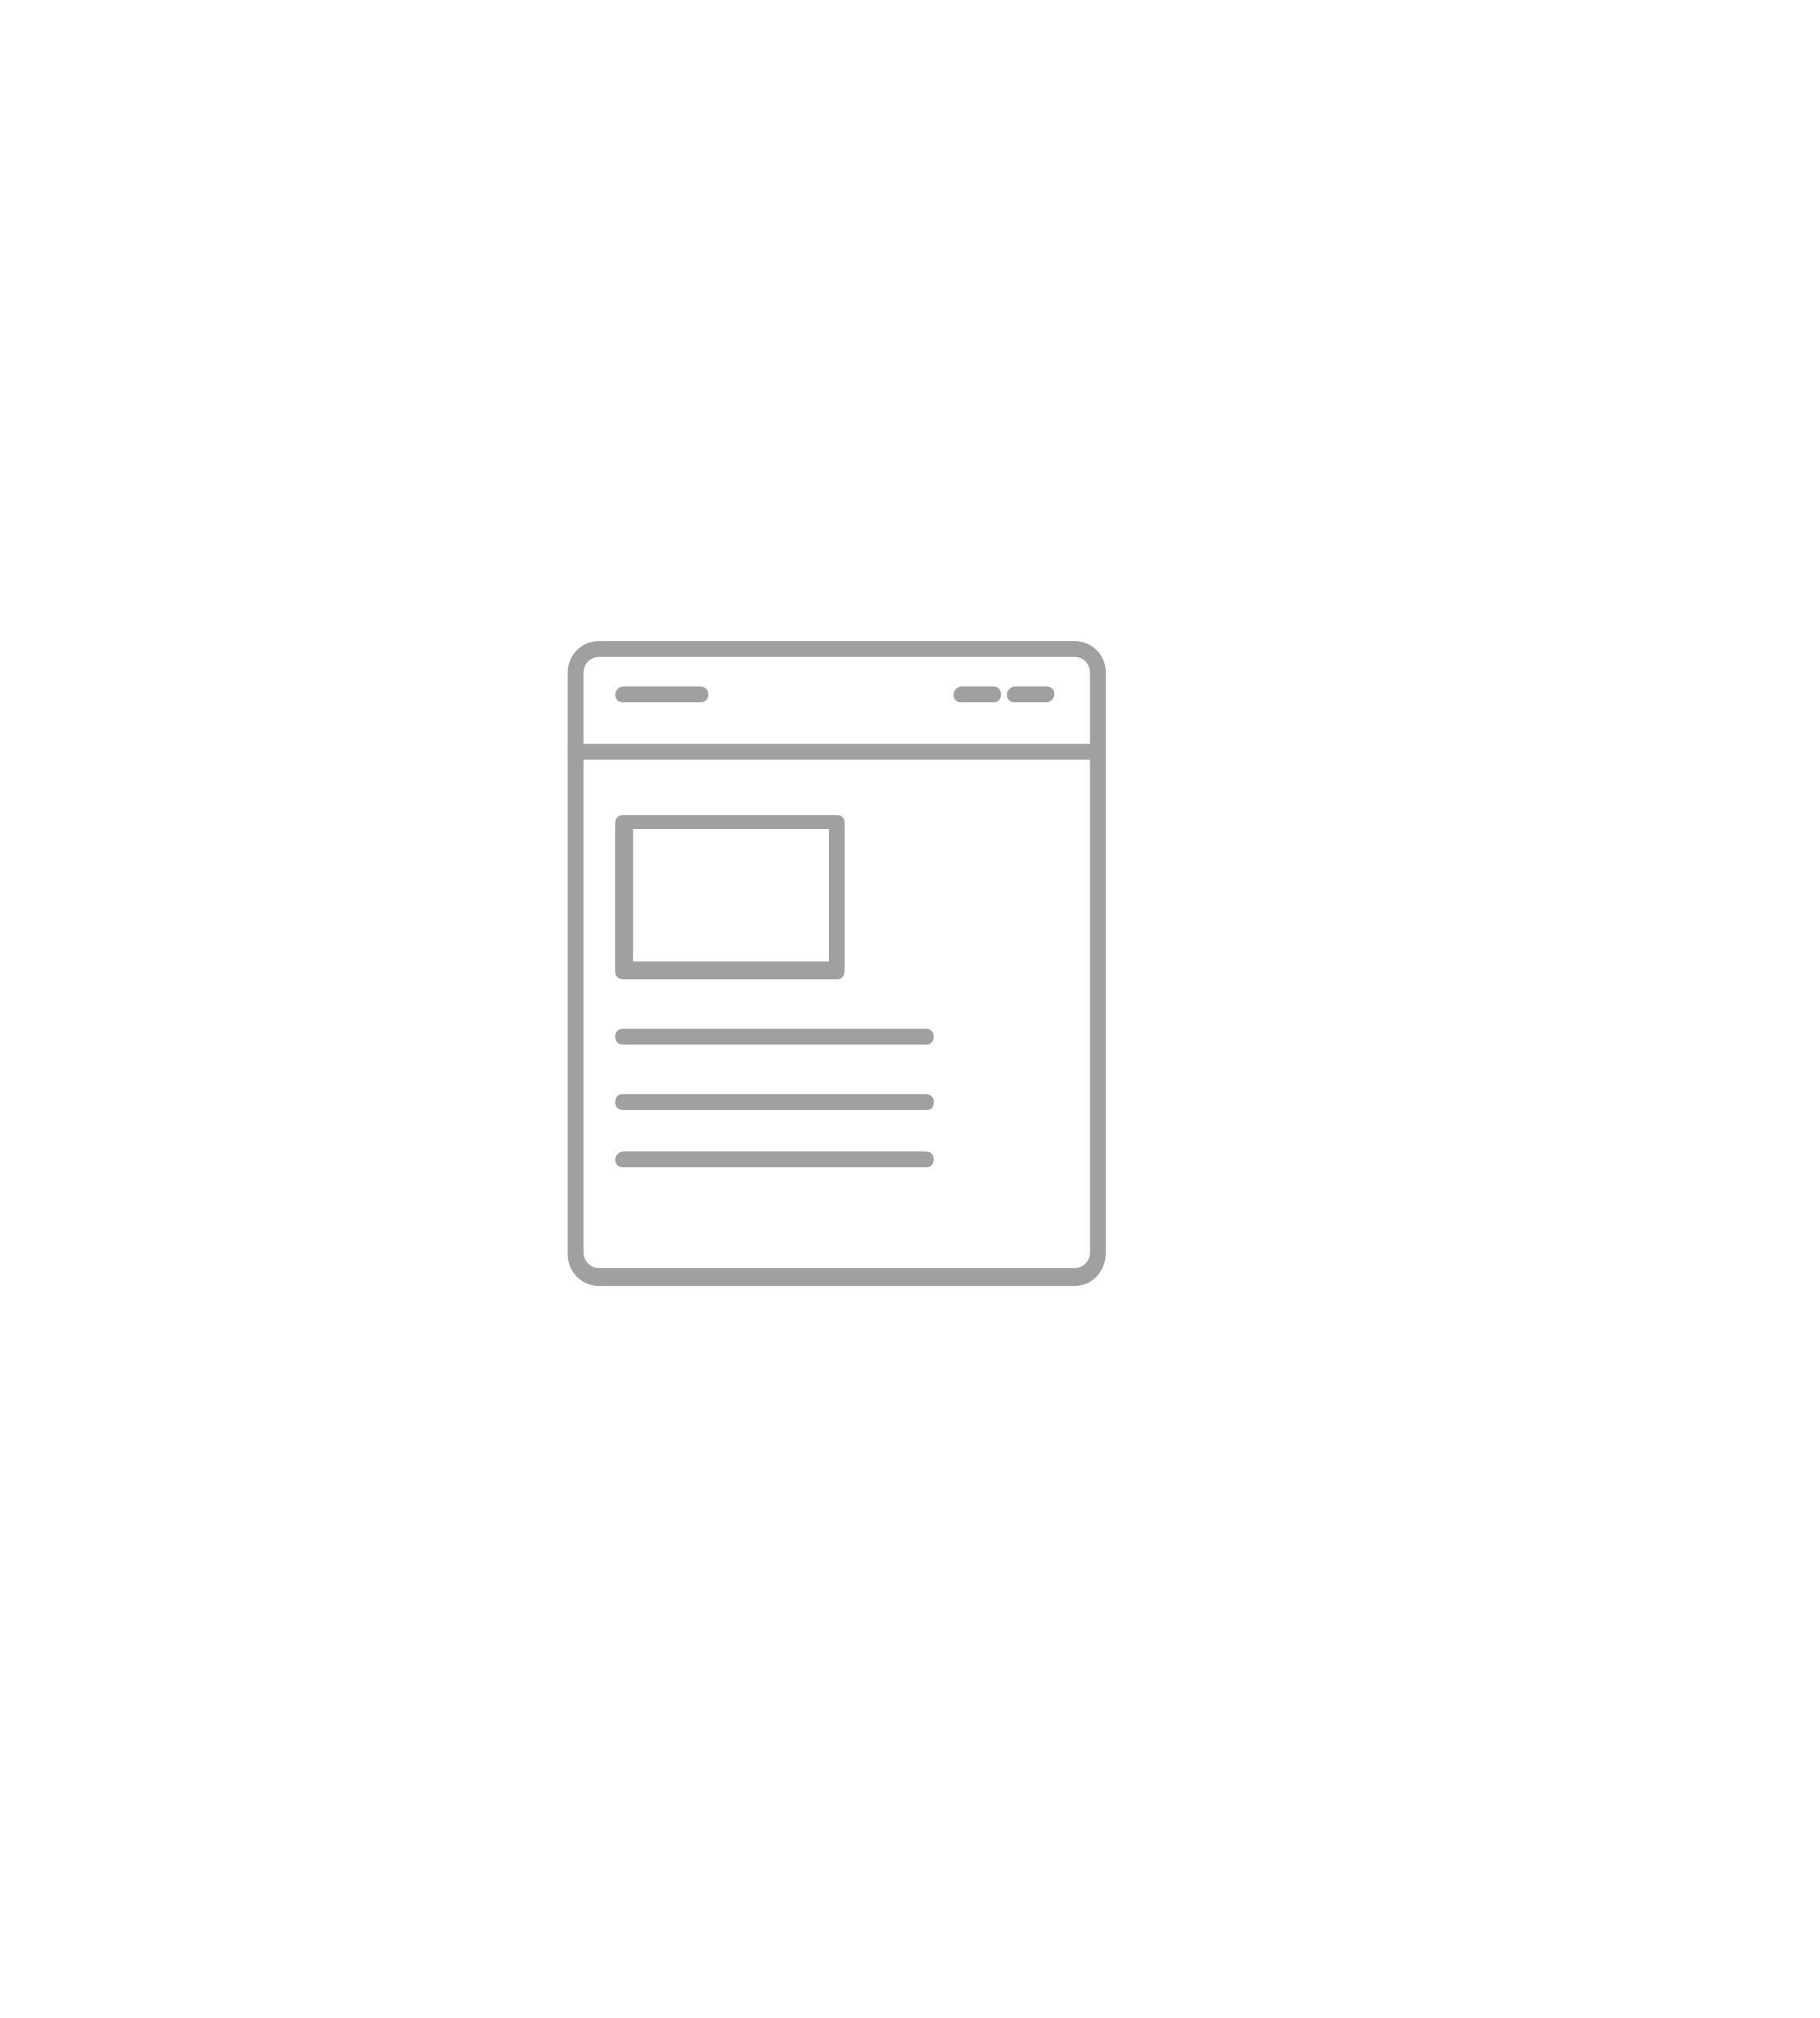
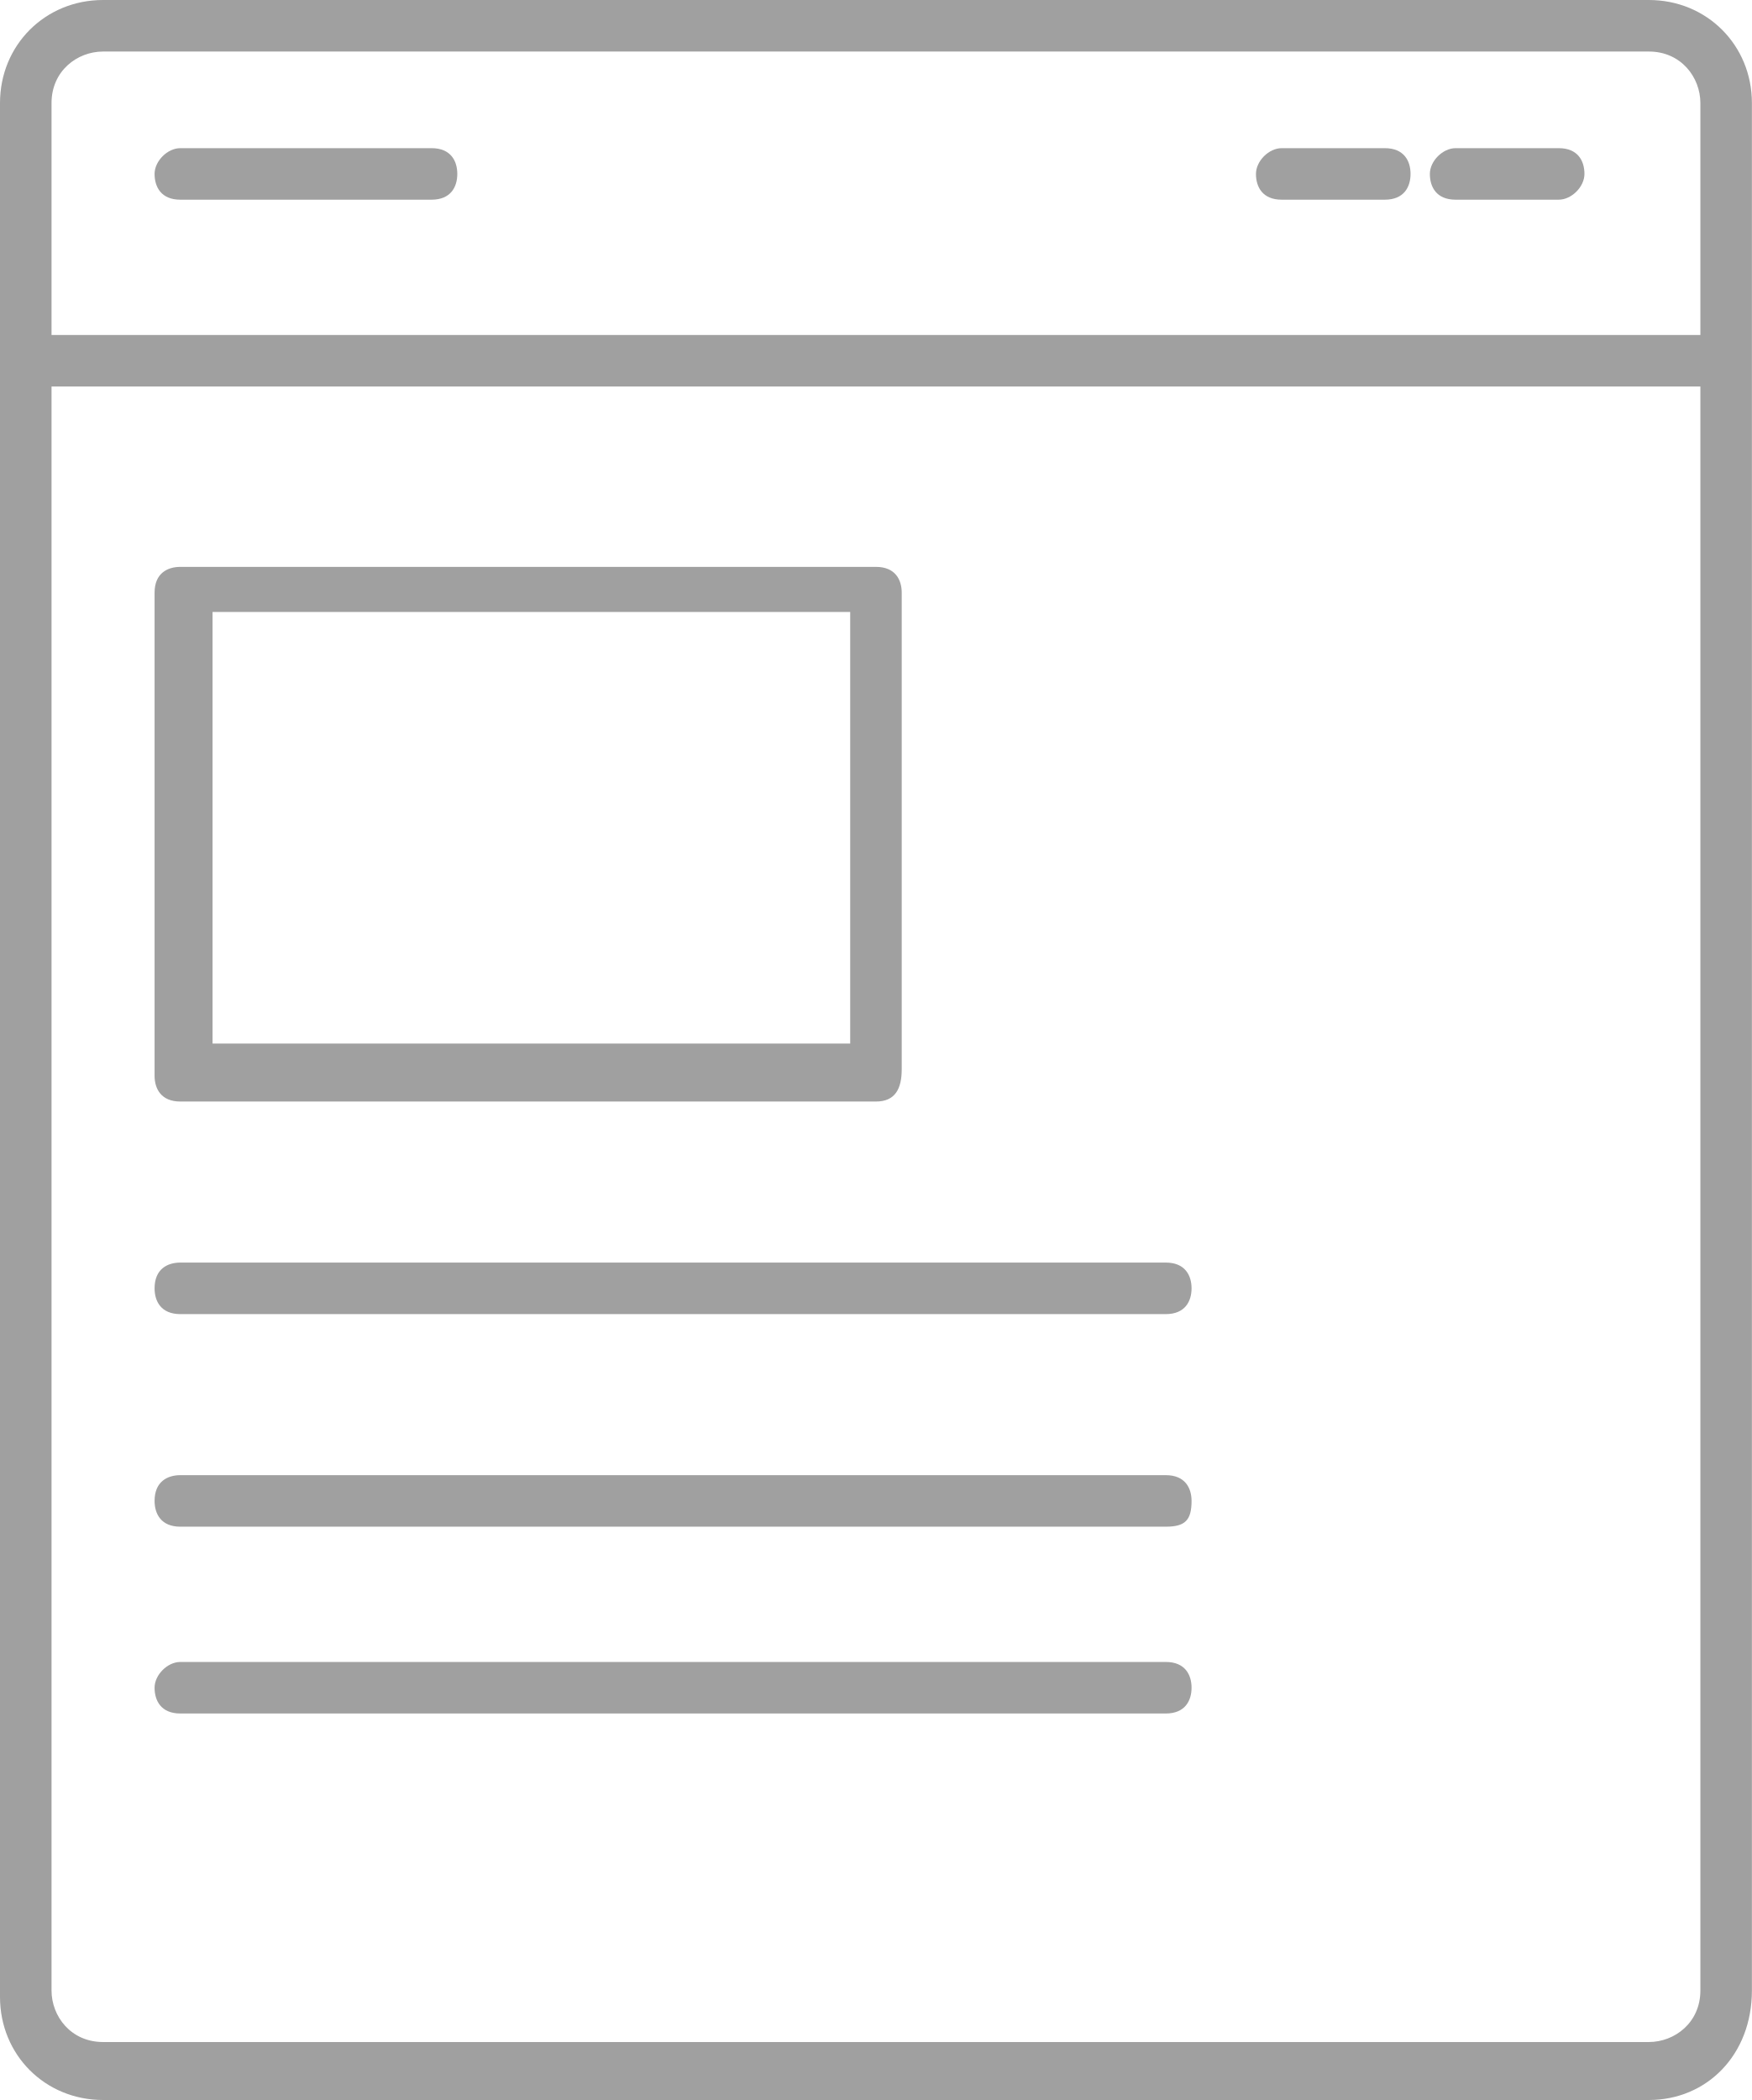
- <svg xmlns="http://www.w3.org/2000/svg" version="1.1" id="Capa_1" x="0px" y="0px" viewBox="0 0 92 102" style="enable-background:new 0 0 92 102;" xml:space="preserve">
+ <svg xmlns="http://www.w3.org/2000/svg" version="1.1" id="Слой_1" x="0px" y="0px" viewBox="0 0 27.2 32.6" style="enable-background:new 0 0 27.2 32.6;" xml:space="preserve">
  <style type="text/css">
	.st0{fill:#A0A0A0;}
</style>
-   <path class="st0" d="M54.3,65h-24c-0.9,0-1.6-0.7-1.6-1.6V34c0-0.9,0.7-1.6,1.6-1.6h24c0.9,0,1.6,0.7,1.6,1.6v29.3  C55.9,64.3,55.2,65,54.3,65z M30.3,33.2c-0.4,0-0.8,0.3-0.8,0.8v29.3c0,0.4,0.3,0.8,0.8,0.8h24c0.4,0,0.8-0.3,0.8-0.8V34  c0-0.4-0.3-0.8-0.8-0.8H30.3z" />
-   <path class="st0" d="M55.5,38.4H29.1c-0.3,0-0.4-0.2-0.4-0.4c0-0.3,0.2-0.4,0.4-0.4h26.4c0.3,0,0.4,0.2,0.4,0.4  C55.9,38.2,55.7,38.4,55.5,38.4z" />
-   <path class="st0" d="M46.8,52.8H31.5c-0.3,0-0.4-0.2-0.4-0.4c0-0.3,0.2-0.4,0.4-0.4h15.3c0.3,0,0.4,0.2,0.4,0.4  C47.2,52.6,47.1,52.8,46.8,52.8z" />
-   <path class="st0" d="M46.8,56.1H31.5c-0.3,0-0.4-0.2-0.4-0.4c0-0.3,0.2-0.4,0.4-0.4h15.3c0.3,0,0.4,0.2,0.4,0.4  C47.2,56,47.1,56.1,46.8,56.1z" />
-   <path class="st0" d="M46.8,59H31.5c-0.3,0-0.4-0.2-0.4-0.4s0.2-0.4,0.4-0.4h15.3c0.3,0,0.4,0.2,0.4,0.4S47.1,59,46.8,59z" />
-   <path class="st0" d="M42.3,49.5H31.5c-0.3,0-0.4-0.2-0.4-0.4v-7.5c0-0.3,0.2-0.4,0.4-0.4h10.8c0.3,0,0.4,0.2,0.4,0.4V49  C42.7,49.3,42.6,49.5,42.3,49.5z M32,48.6h9.9v-6.7H32V48.6z" />
-   <path class="st0" d="M35.4,35.5h-3.9c-0.3,0-0.4-0.2-0.4-0.4s0.2-0.4,0.4-0.4h3.9c0.3,0,0.4,0.2,0.4,0.4S35.7,35.5,35.4,35.5z" />
-   <path class="st0" d="M50.2,35.5h-1.6c-0.3,0-0.4-0.2-0.4-0.4s0.2-0.4,0.4-0.4h1.6c0.3,0,0.4,0.2,0.4,0.4S50.5,35.5,50.2,35.5z" />
-   <path class="st0" d="M52.9,35.5h-1.6c-0.3,0-0.4-0.2-0.4-0.4s0.2-0.4,0.4-0.4h1.6c0.3,0,0.4,0.2,0.4,0.4S53.1,35.5,52.9,35.5z" />
+   <g>
+     <path class="st0" d="M25.6,0h-24C0.7,0,0,0.7,0,1.6V31c0,0.9,0.7,1.6,1.6,1.6h24c0.9,0,1.6-0.7,1.6-1.7V1.6C27.2,0.7,26.5,0,25.6,0   z M1.6,0.8h24c0.5,0,0.8,0.4,0.8,0.8v3.6H0.8V1.6C0.8,1.1,1.2,0.8,1.6,0.8z M25.6,31.7h-24c-0.5,0-0.8-0.4-0.8-0.8V6h25.6v24.9   C26.4,31.4,26,31.7,25.6,31.7z" />
+     <path class="st0" d="M18.1,19.6H2.8c-0.2,0-0.4,0.1-0.4,0.4c0,0.2,0.1,0.4,0.4,0.4h15.3c0.3,0,0.4-0.2,0.4-0.4   C18.5,19.8,18.4,19.6,18.1,19.6z" />
+     <path class="st0" d="M18.1,22.9H2.8c-0.2,0-0.4,0.1-0.4,0.4c0,0.2,0.1,0.4,0.4,0.4h15.3c0.3,0,0.4-0.1,0.4-0.4   C18.5,23.1,18.4,22.9,18.1,22.9z" />
+     <path class="st0" d="M18.1,25.8H2.8c-0.2,0-0.4,0.2-0.4,0.4s0.1,0.4,0.4,0.4h15.3c0.3,0,0.4-0.2,0.4-0.4S18.4,25.8,18.1,25.8z" />
+     <path class="st0" d="M2.8,17.1h10.8c0.3,0,0.4-0.2,0.4-0.5V9.2c0-0.2-0.1-0.4-0.4-0.4H2.8c-0.2,0-0.4,0.1-0.4,0.4v7.5   C2.4,16.9,2.5,17.1,2.8,17.1z M3.3,9.5h9.9v6.7H3.3V9.5z" />
+     <path class="st0" d="M2.8,3.1h3.9c0.3,0,0.4-0.2,0.4-0.4S7,2.3,6.7,2.3H2.8c-0.2,0-0.4,0.2-0.4,0.4S2.5,3.1,2.8,3.1z" />
+     <path class="st0" d="M19.9,3.1h1.6c0.3,0,0.4-0.2,0.4-0.4s-0.1-0.4-0.4-0.4h-1.6c-0.2,0-0.4,0.2-0.4,0.4S19.6,3.1,19.9,3.1z" />
+     <path class="st0" d="M22.6,3.1h1.6c0.2,0,0.4-0.2,0.4-0.4s-0.1-0.4-0.4-0.4h-1.6c-0.2,0-0.4,0.2-0.4,0.4S22.3,3.1,22.6,3.1z" />
+   </g>
</svg>
